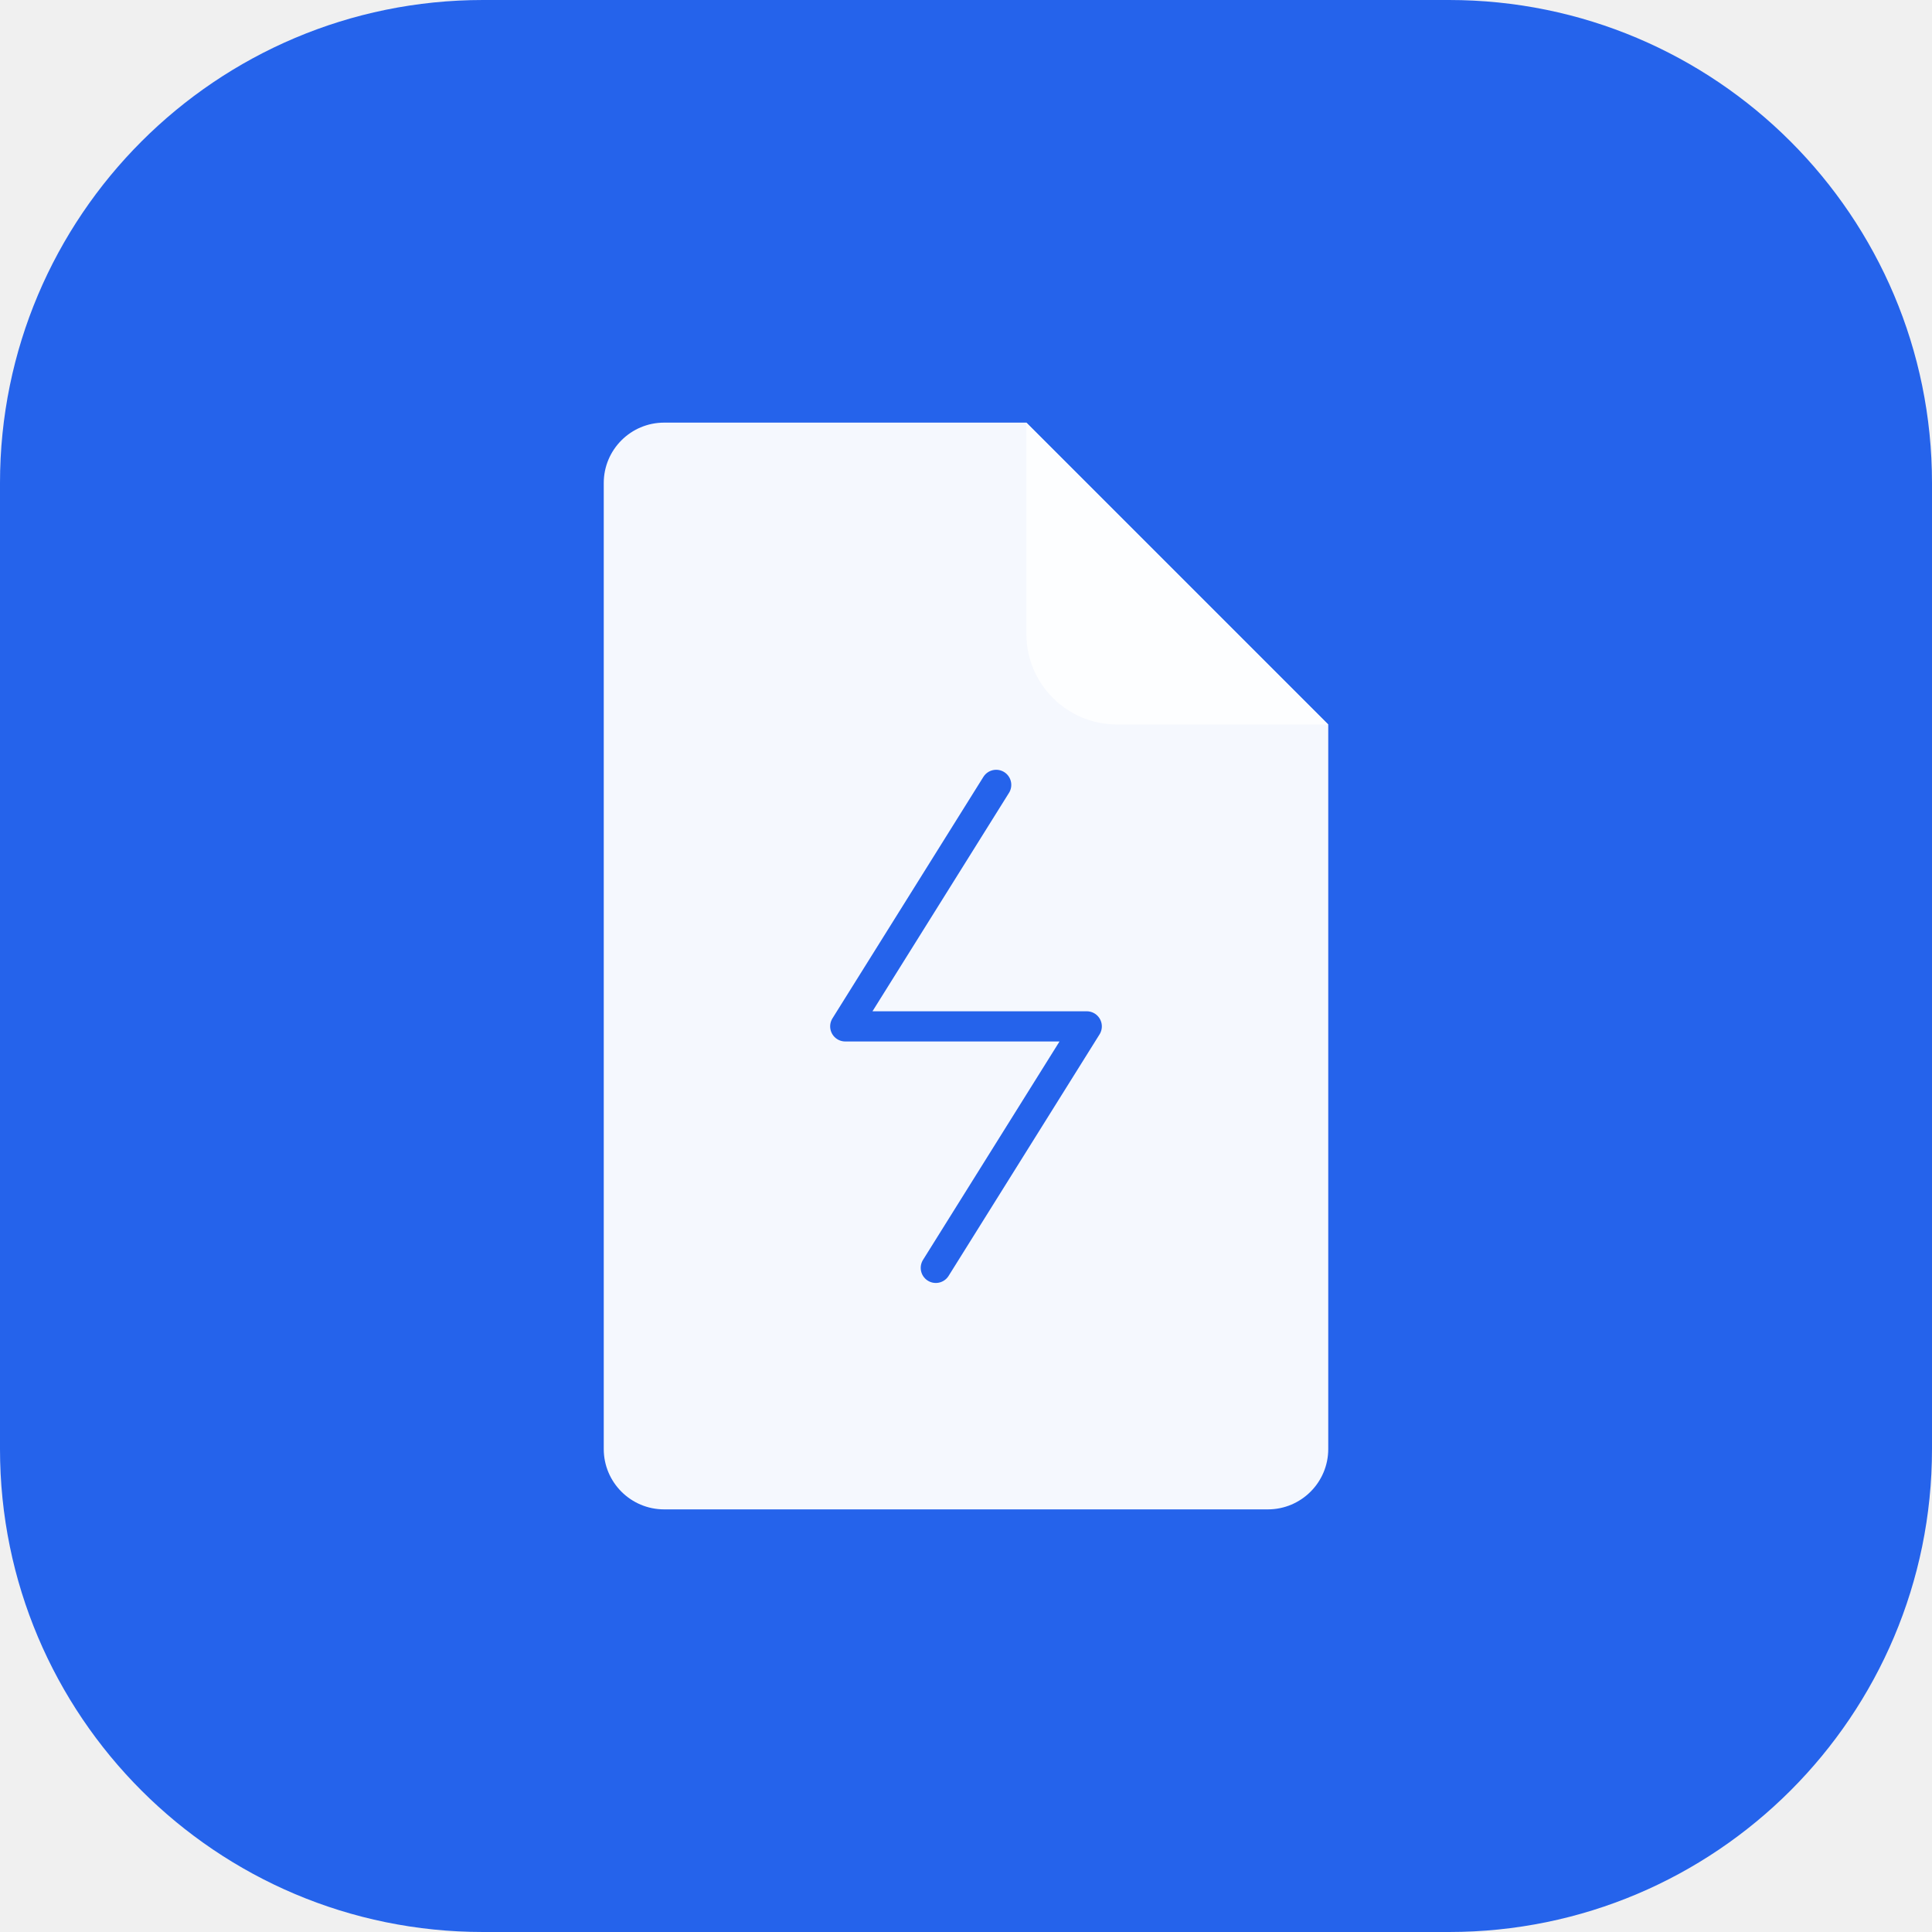
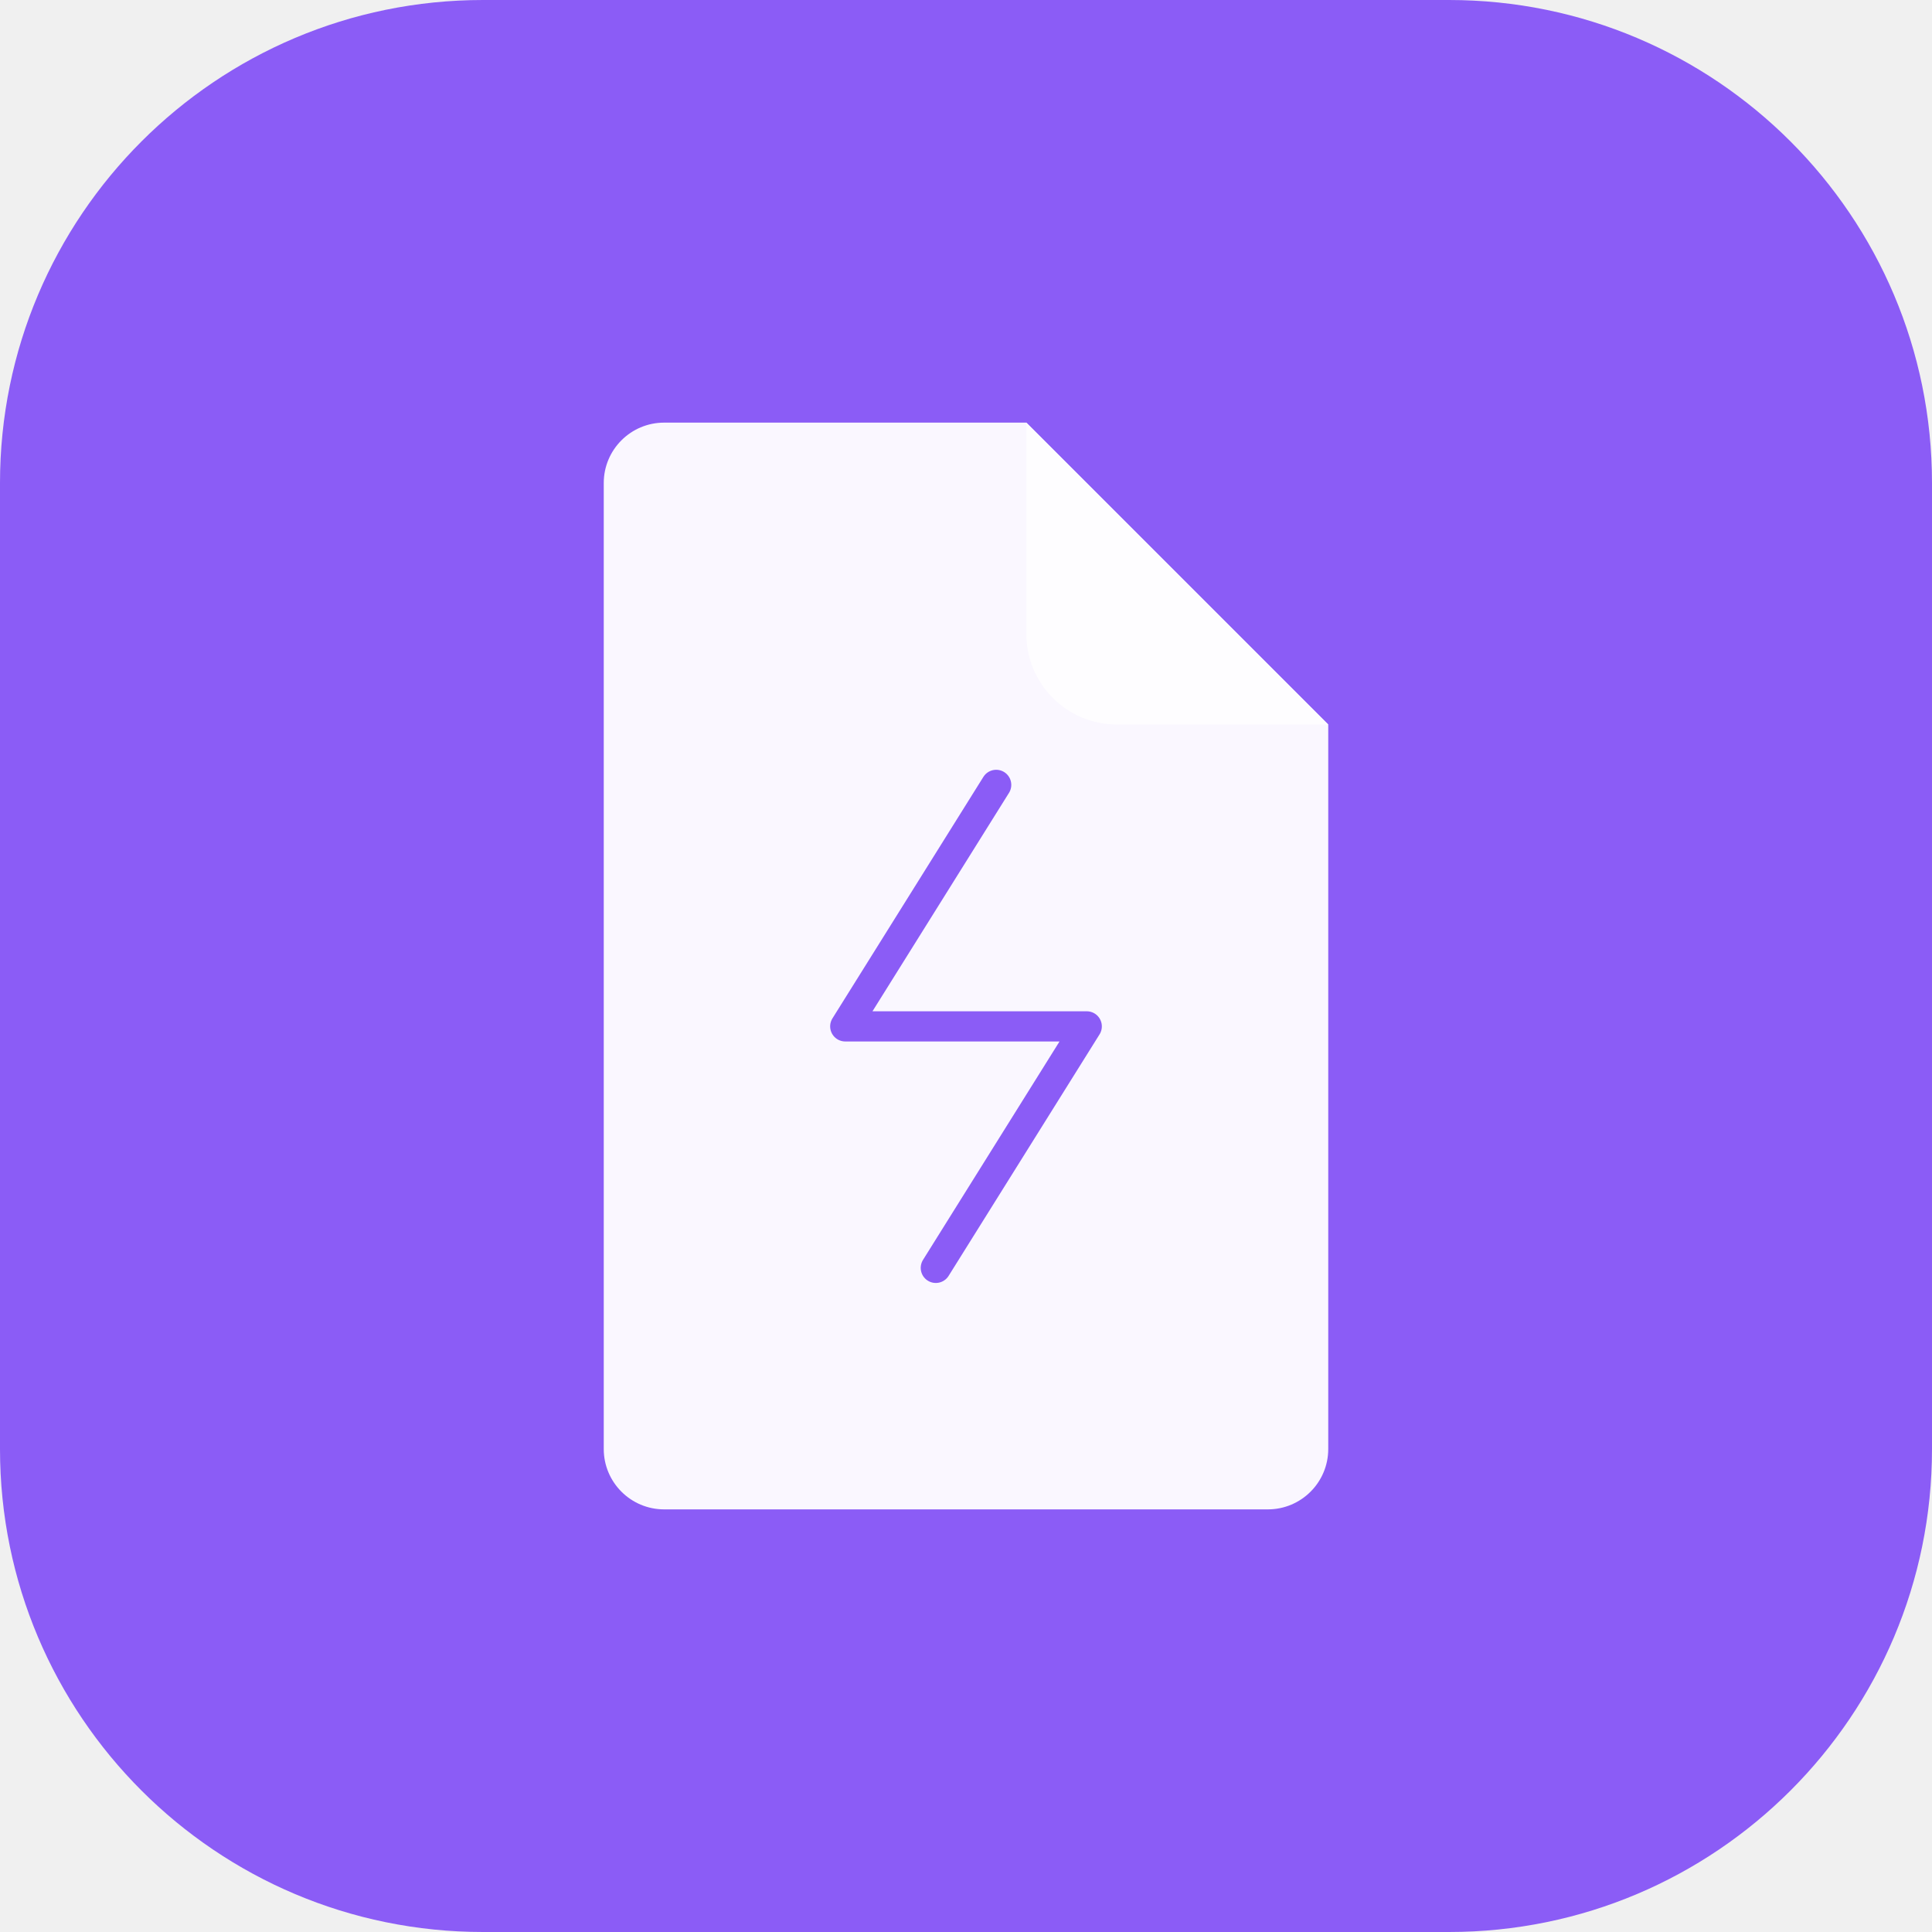
<svg xmlns="http://www.w3.org/2000/svg" width="32" height="32" viewBox="0 0 32 32" fill="none">
-   <rect width="32" height="32" rx="8" fill="#2563EB" />
+   <rect width="32" height="32" rx="8" fill="#8B5CF6" />
  <path d="M10 8C10 7.448 10.448 7 11 7H17L22 12V24C22 24.552 21.552 25 21 25H11C10.448 25 10 24.552 10 24V8Z" fill="white" fill-opacity="0.95" />
  <path d="M17 7L22 12H18.5C17.672 12 17 11.328 17 10.5V7Z" fill="white" fill-opacity="0.8" />
-   <path d="M16.5 13L14 17H18L15.5 21L18 17H14L16.5 13Z" fill="#2563EB" stroke="#2563EB" stroke-width="0.5" stroke-linejoin="round" />
+   <path d="M16.5 13L14 17H18L15.5 21L18 17H14L16.5 13Z" fill="#8B5CF6" stroke="#8B5CF6" stroke-width="0.5" stroke-linejoin="round" />
</svg>
